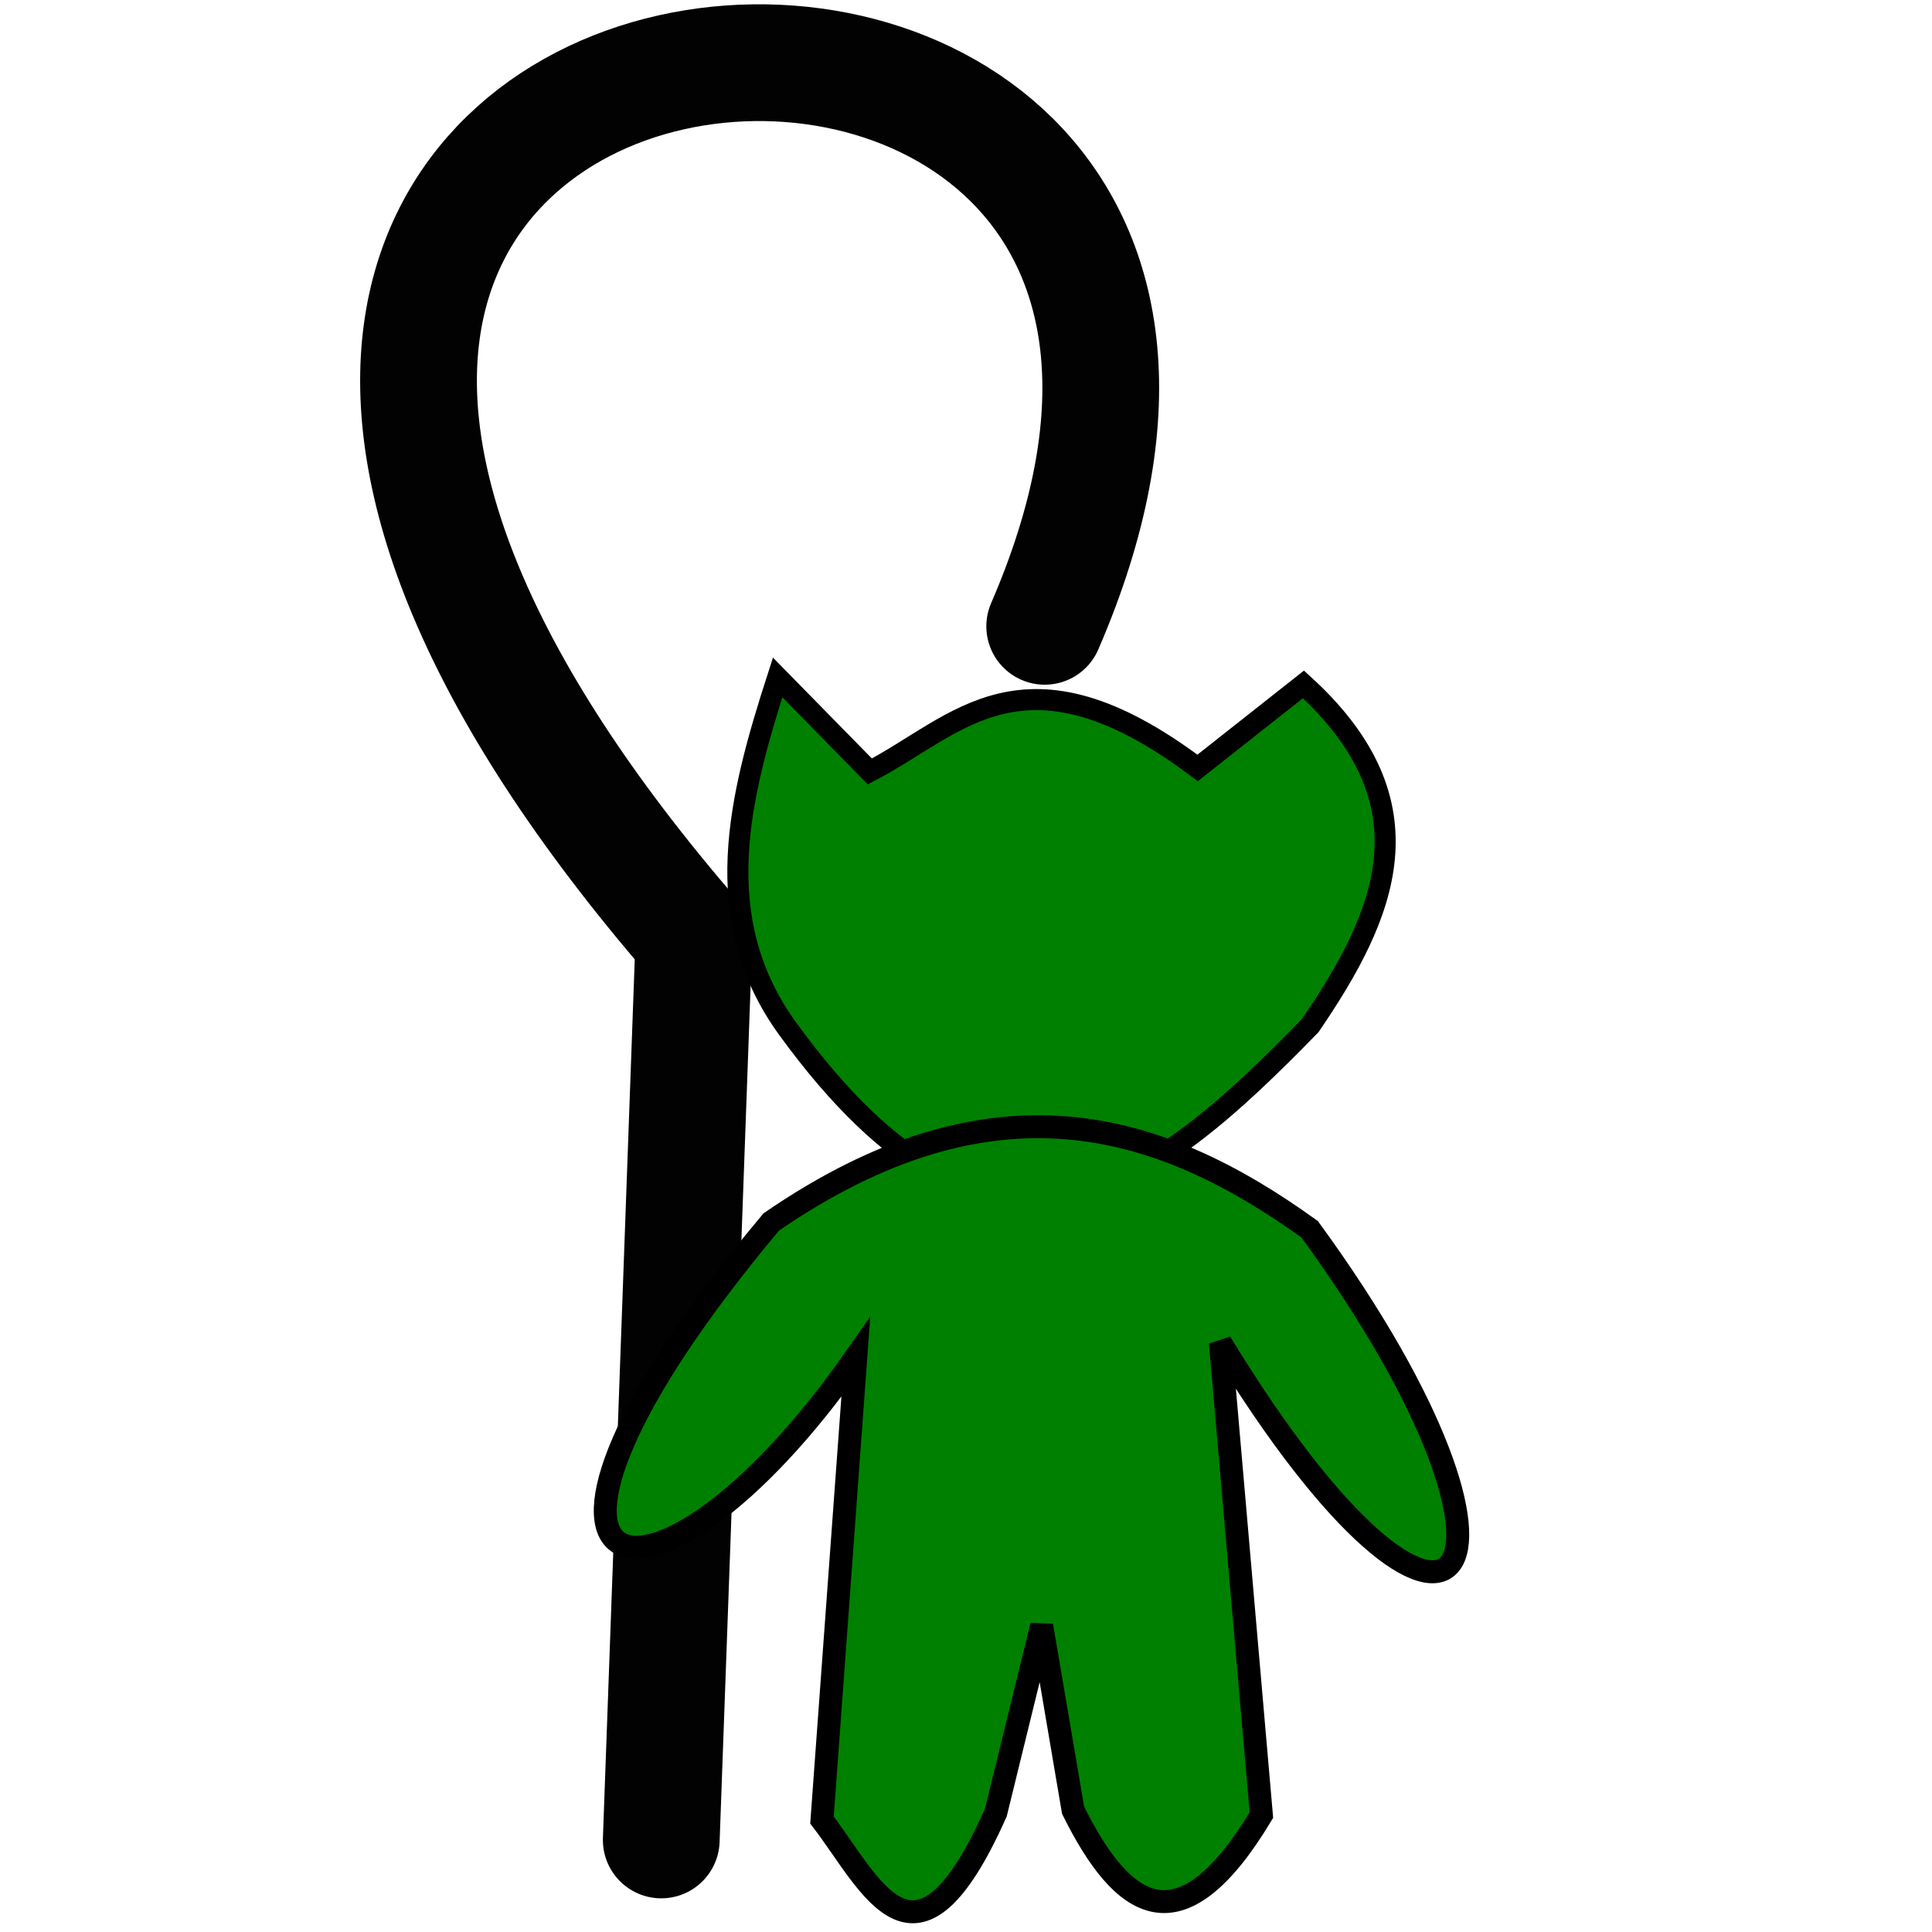
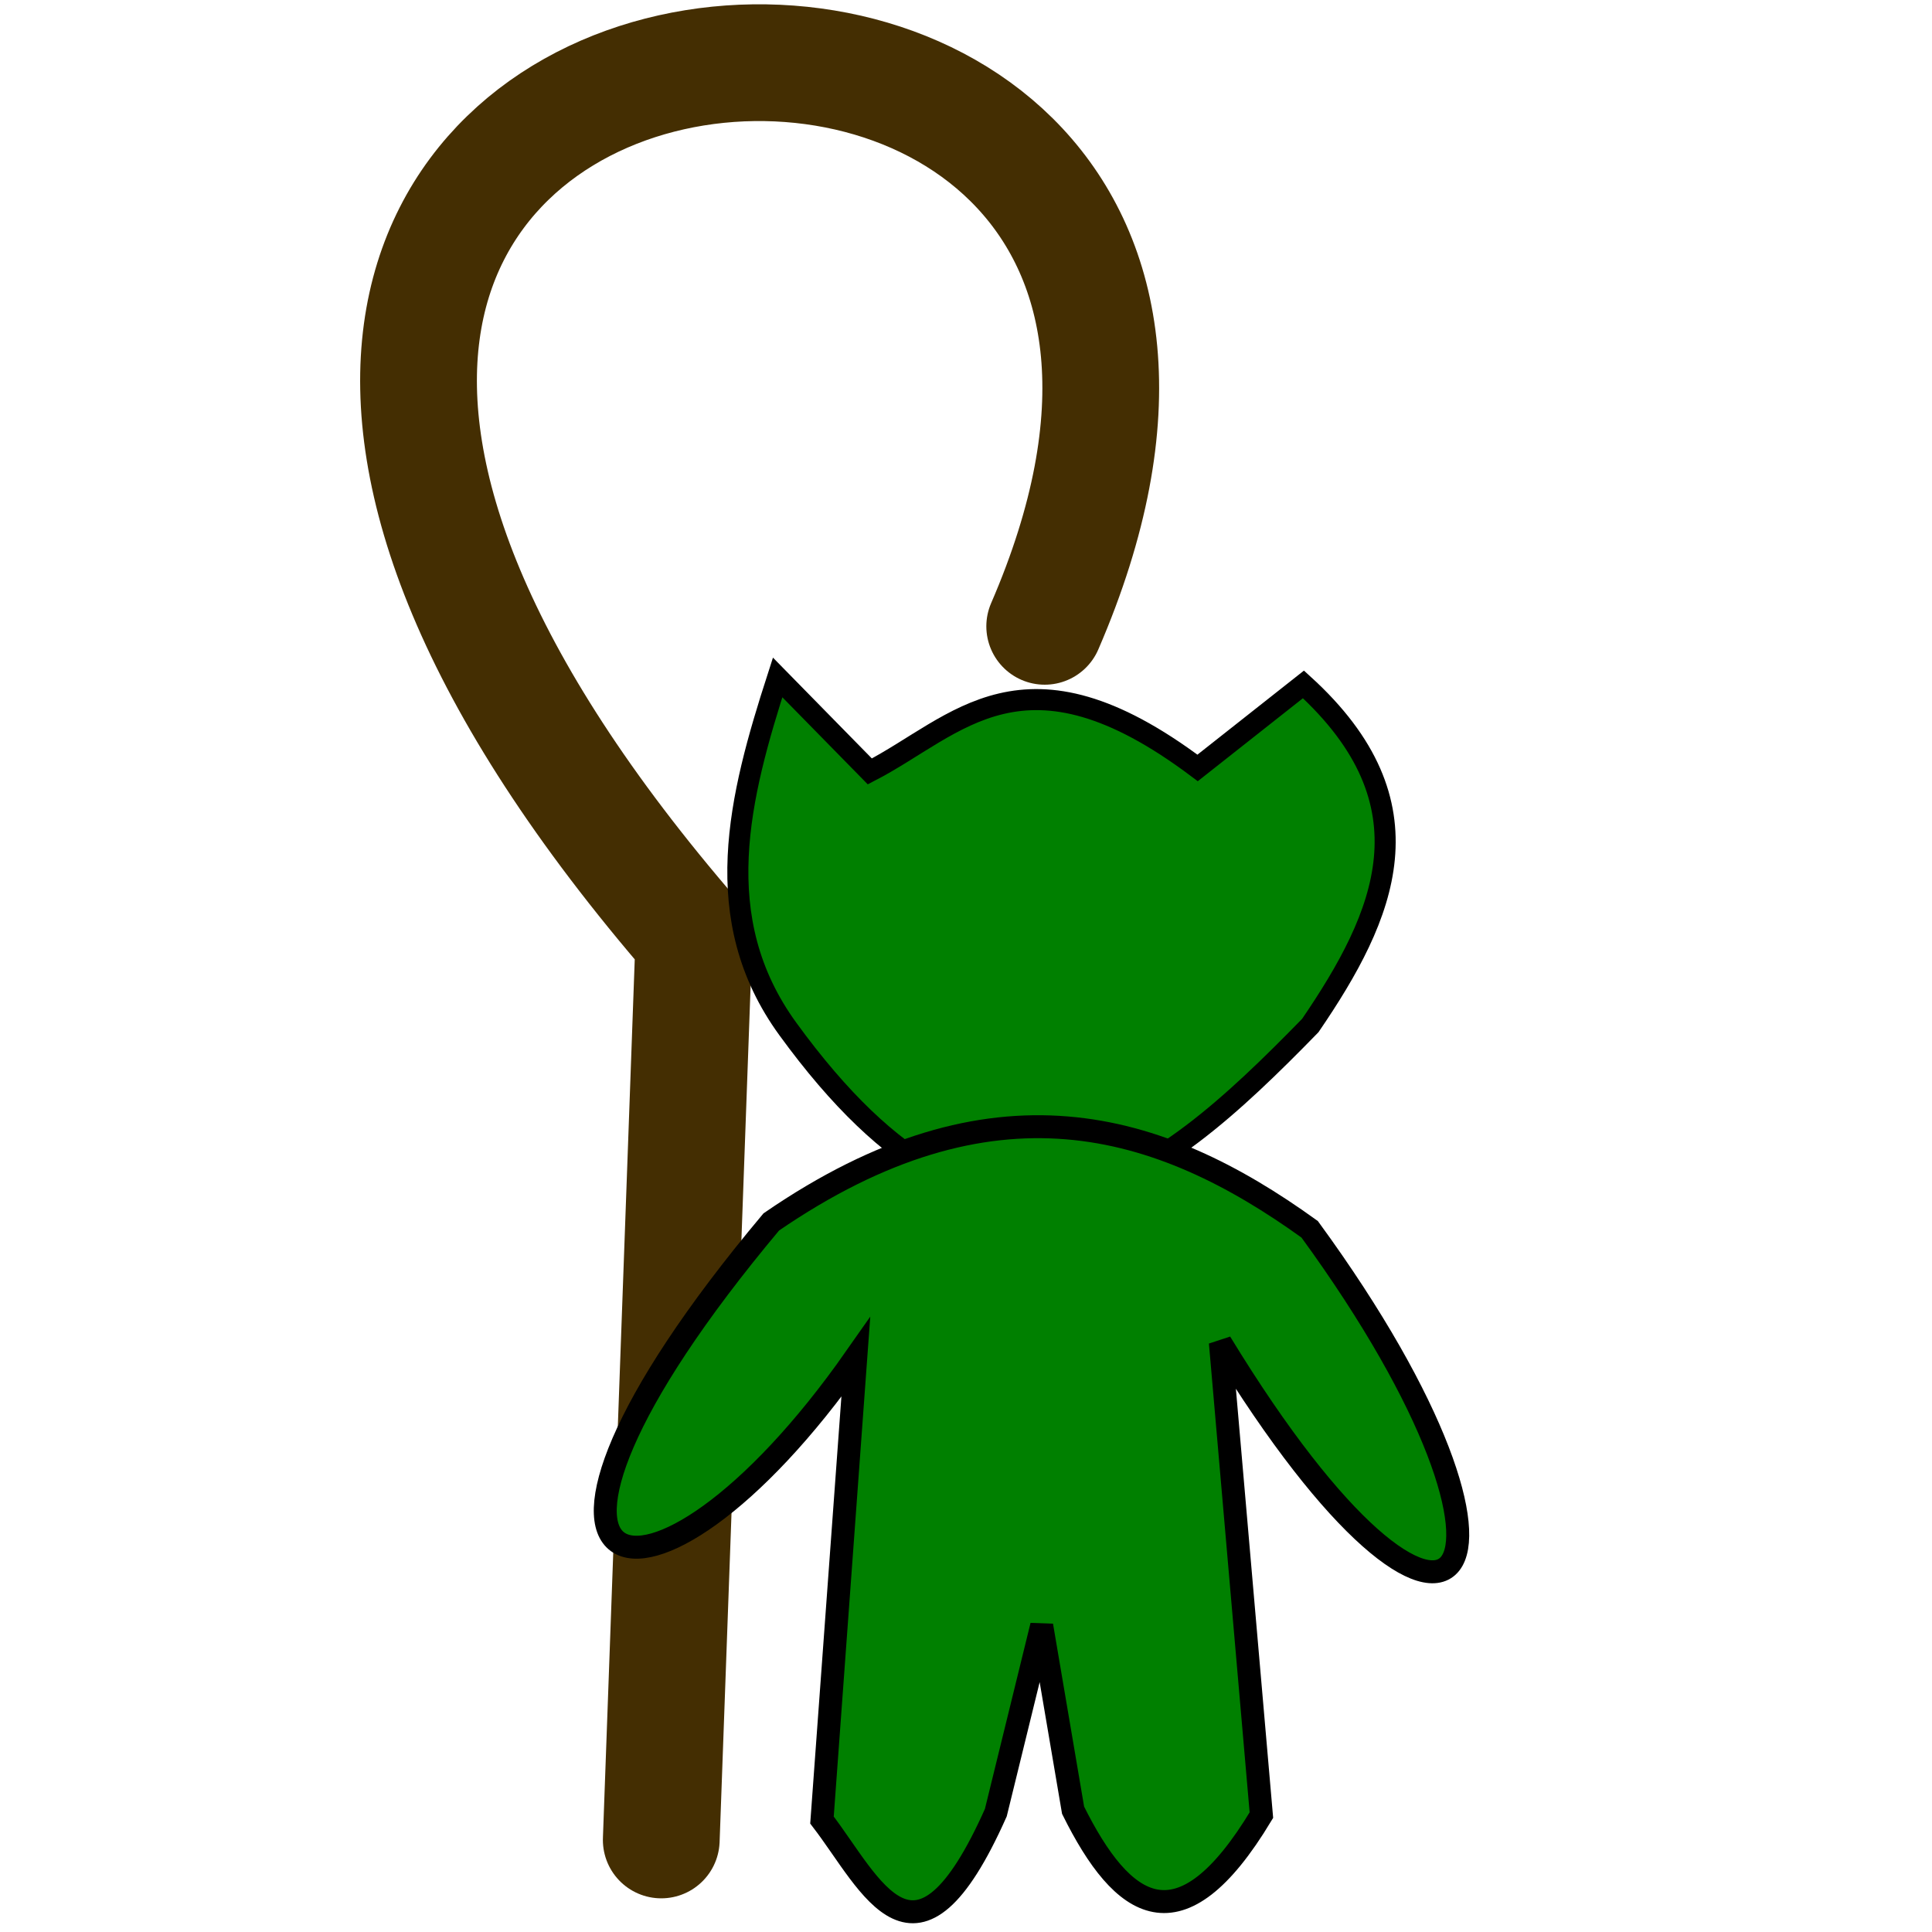
<svg xmlns="http://www.w3.org/2000/svg" width="480" height="480" viewBox="0 0 127 127" version="1.1" id="svg8">
  <defs id="defs2" />
  <g id="layer1" transform="translate(0,-170)">
-     <path style="fill:#008000;fill-rule:evenodd;stroke:#000000;stroke-width:1.384;stroke-linecap:butt;stroke-linejoin:miter;stroke-miterlimit:4;stroke-dasharray:none;stroke-opacity:1" d="m 78.725,220.48 c -11.434,-8.593 -15.786,-2.745 -21.547,0.229 l -6.06,-6.178 c -2.523,7.82 -4.615,15.845 0.673,23.111 13.724,18.883 24.142,10.237 34.341,-0.229 4.95,-7.249 8.184,-14.573 -0.449,-22.424 z" id="path812" />
    <ellipse style="opacity:1;fill:none;stroke:none;stroke-width:1.949;stroke-miterlimit:4;stroke-dasharray:none;stroke-opacity:1" id="path4140" cx="-75.062" cy="224.749" rx="1.01" ry="2.979" transform="scale(-1,1)" />
    <ellipse style="opacity:1;fill:none;stroke:none;stroke-width:1.949;stroke-miterlimit:4;stroke-dasharray:none;stroke-opacity:1" id="path4140-7" cx="-63.31" cy="224.78" rx="1.01" ry="2.979" transform="scale(-1,1)" />
-     <path style="fill:none;fill-rule:evenodd;stroke:#000000;stroke-width:7.675;stroke-linecap:round;stroke-linejoin:round;stroke-miterlimit:4;stroke-dasharray:none;stroke-dashoffset:42.65;stroke-opacity:0.99" d="M 43.468,290.949 45.614,231.707 c -59.056,-68.249 47.399,-76.778 23.06,-20.536" id="path10114" />
+     <path style="fill:none;fill-rule:evenodd;stroke:#432d00;stroke-width:7.675;stroke-linecap:round;stroke-linejoin:round;stroke-miterlimit:4;stroke-dasharray:none;stroke-dashoffset:42.65;stroke-opacity:0.99" d="M 43.468,290.949 45.614,231.707 c -59.056,-68.249 47.399,-76.778 23.06,-20.536" id="path10114" />
+     <path style="fill:#008000;fill-rule:evenodd;stroke:#000000;stroke-width:1.384;stroke-linecap:butt;stroke-linejoin:miter;stroke-miterlimit:4;stroke-dasharray:none;stroke-opacity:1" d="m 78.725,220.48 c -11.434,-8.593 -15.786,-2.745 -21.547,0.229 l -6.06,-6.178 c -2.523,7.82 -4.615,15.845 0.673,23.111 13.724,18.883 24.142,10.237 34.341,-0.229 4.95,-7.249 8.184,-14.573 -0.449,-22.424 z" id="path812" />
    <path style="fill:#008000;fill-rule:evenodd;stroke:#000000;stroke-width:1.509;stroke-linecap:butt;stroke-linejoin:miter;stroke-miterlimit:4;stroke-dasharray:none;stroke-opacity:1" d="m 86.092,250.809 c -9.912,-7.151 -20.859,-10.468 -35.392,-0.485 -20.558,24.536 -8.225,28.575 5.555,8.899 l -2.222,30.418 c 3.256,4.236 6.147,11.371 11.427,-0.485 l 3.016,-12.297 2.063,12.135 c 3.249,6.549 7.027,9.217 12.379,0.324 L 80.22,258.252 c 15.477,25.377 22.867,15.847 5.872,-7.443 z" id="path885" />
  </g>
</svg>
